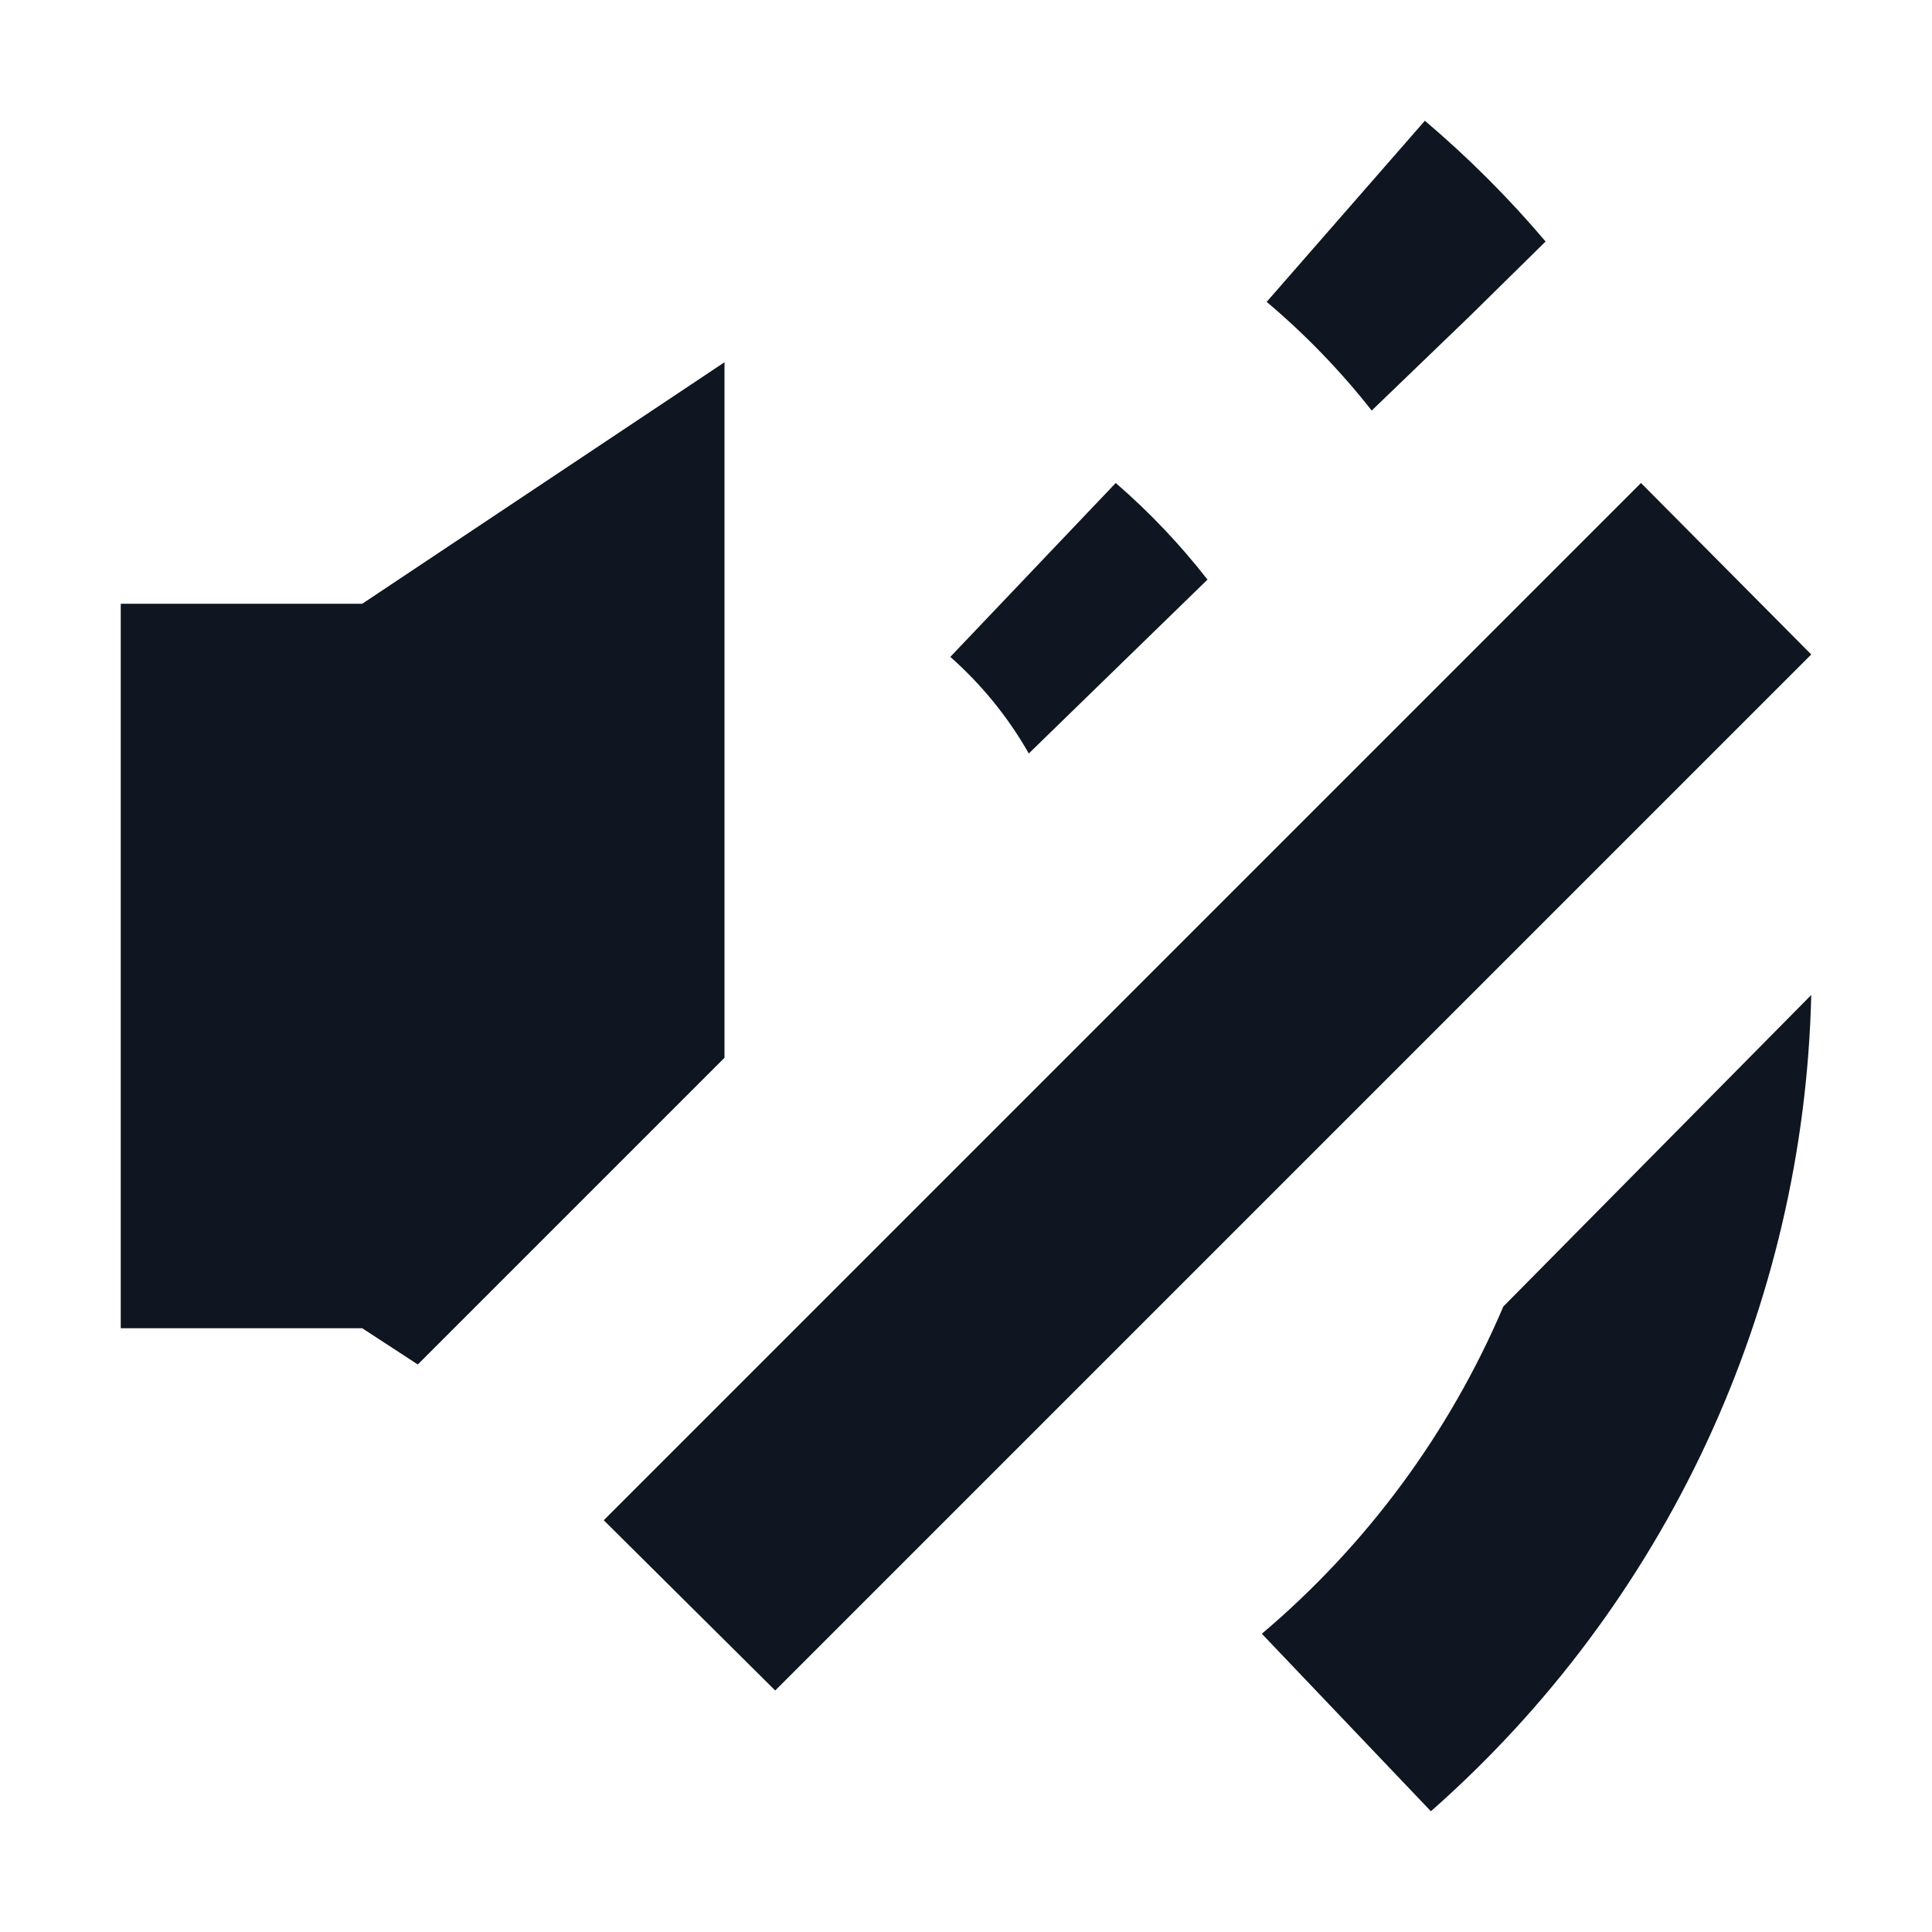
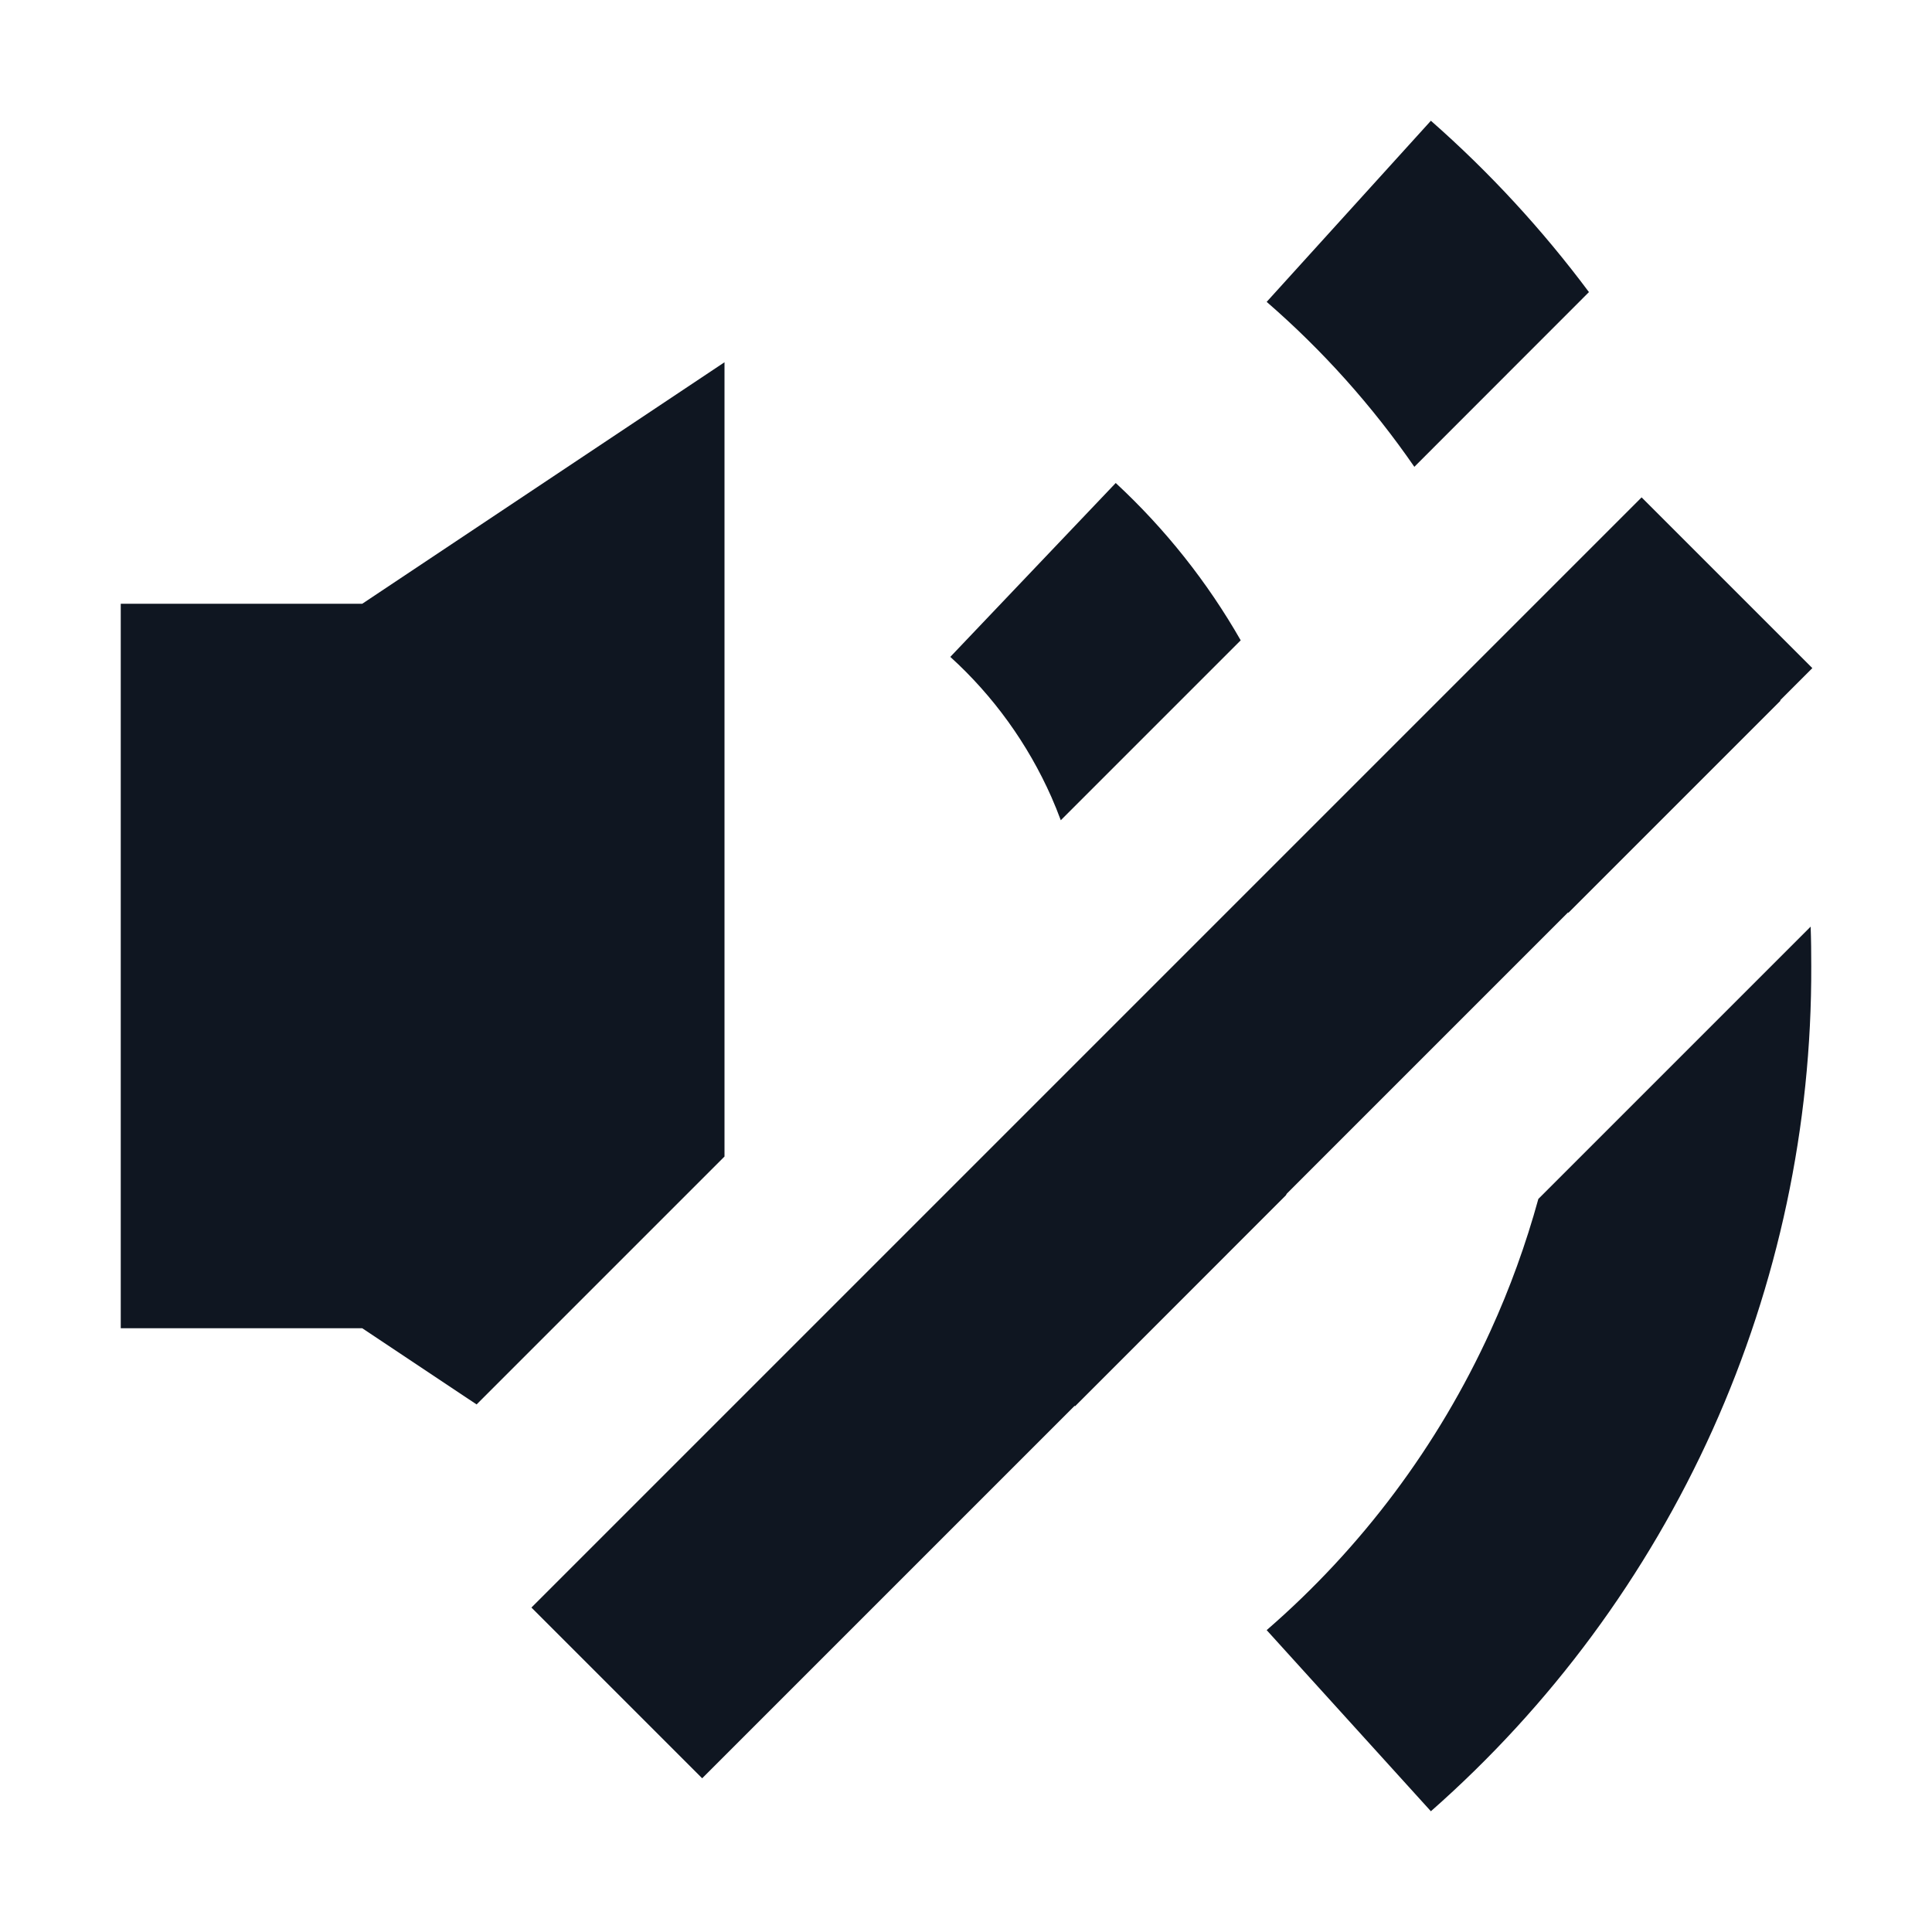
<svg xmlns="http://www.w3.org/2000/svg" width="16" height="16" viewBox="0 0 16 16" fill="none">
-   <path d="M9.24 4L7.87 5.44C8.129 5.669 8.349 5.939 8.52 6.24L10 4.8C9.773 4.509 9.519 4.241 9.24 4ZM12.45 10.82C12.004 11.867 11.319 12.795 10.45 13.53L11.85 15C12.813 14.152 13.59 13.113 14.132 11.95C14.674 10.786 14.97 9.523 15 8.24L12.45 10.82ZM12.17 2.62L12.8 2C12.495 1.64 12.16 1.305 11.8 1L10.49 2.5C10.81 2.77 11.101 3.071 11.36 3.4L12.17 2.62ZM6 3V8.76L3.46 11.3L3 11H1V5H3L6 3ZM6.42 14L5 12.59L13.59 4L15 5.42L6.42 14Z" fill="#0F1621" />
+   <path d="M13.595 4.119L15.009 5.533L5.815 14.727L4.401 13.313L13.595 4.119Z" fill="#0F1621" />
+   <path d="M10.96 8.63L8.436 11.155L8.903 11.646L10.65 9.898C10.803 9.489 10.907 9.063 10.96 8.63Z" fill="#0F1621" />
+   <path d="M3.947 11.631L3 11H1V5H3L6 3V9.578L3.947 11.631Z" fill="#0F1621" />
+   <path d="M12.884 6.706L14.532 5.058C14.613 5.304 14.684 5.553 14.744 5.804L12.987 7.561C12.97 7.274 12.935 6.988 12.884 6.706Z" fill="#0F1621" />
+   <path d="M13.159 2.419L11.713 3.866C11.365 3.362 10.955 2.903 10.49 2.5L11.85 1C12.336 1.427 12.774 1.903 13.159 2.419Z" fill="#0F1621" />
+   <path d="M10.275 5.303L8.785 6.793C8.761 6.728 8.735 6.664 8.707 6.6C8.512 6.16 8.227 5.764 7.87 5.44L9.24 4C9.65 4.38 9.999 4.82 10.275 5.303Z" fill="#0F1621" />
+   <path d="M12.343 11.023C12.505 10.669 12.637 10.303 12.74 9.929L14.995 7.674C14.999 7.783 15 7.891 15 8C15.005 9.324 14.726 10.634 14.183 11.841C13.639 13.048 12.844 14.125 11.85 15L10.49 13.5C11.278 12.817 11.91 11.972 12.343 11.023Z" fill="#0F1621" />
</svg>
